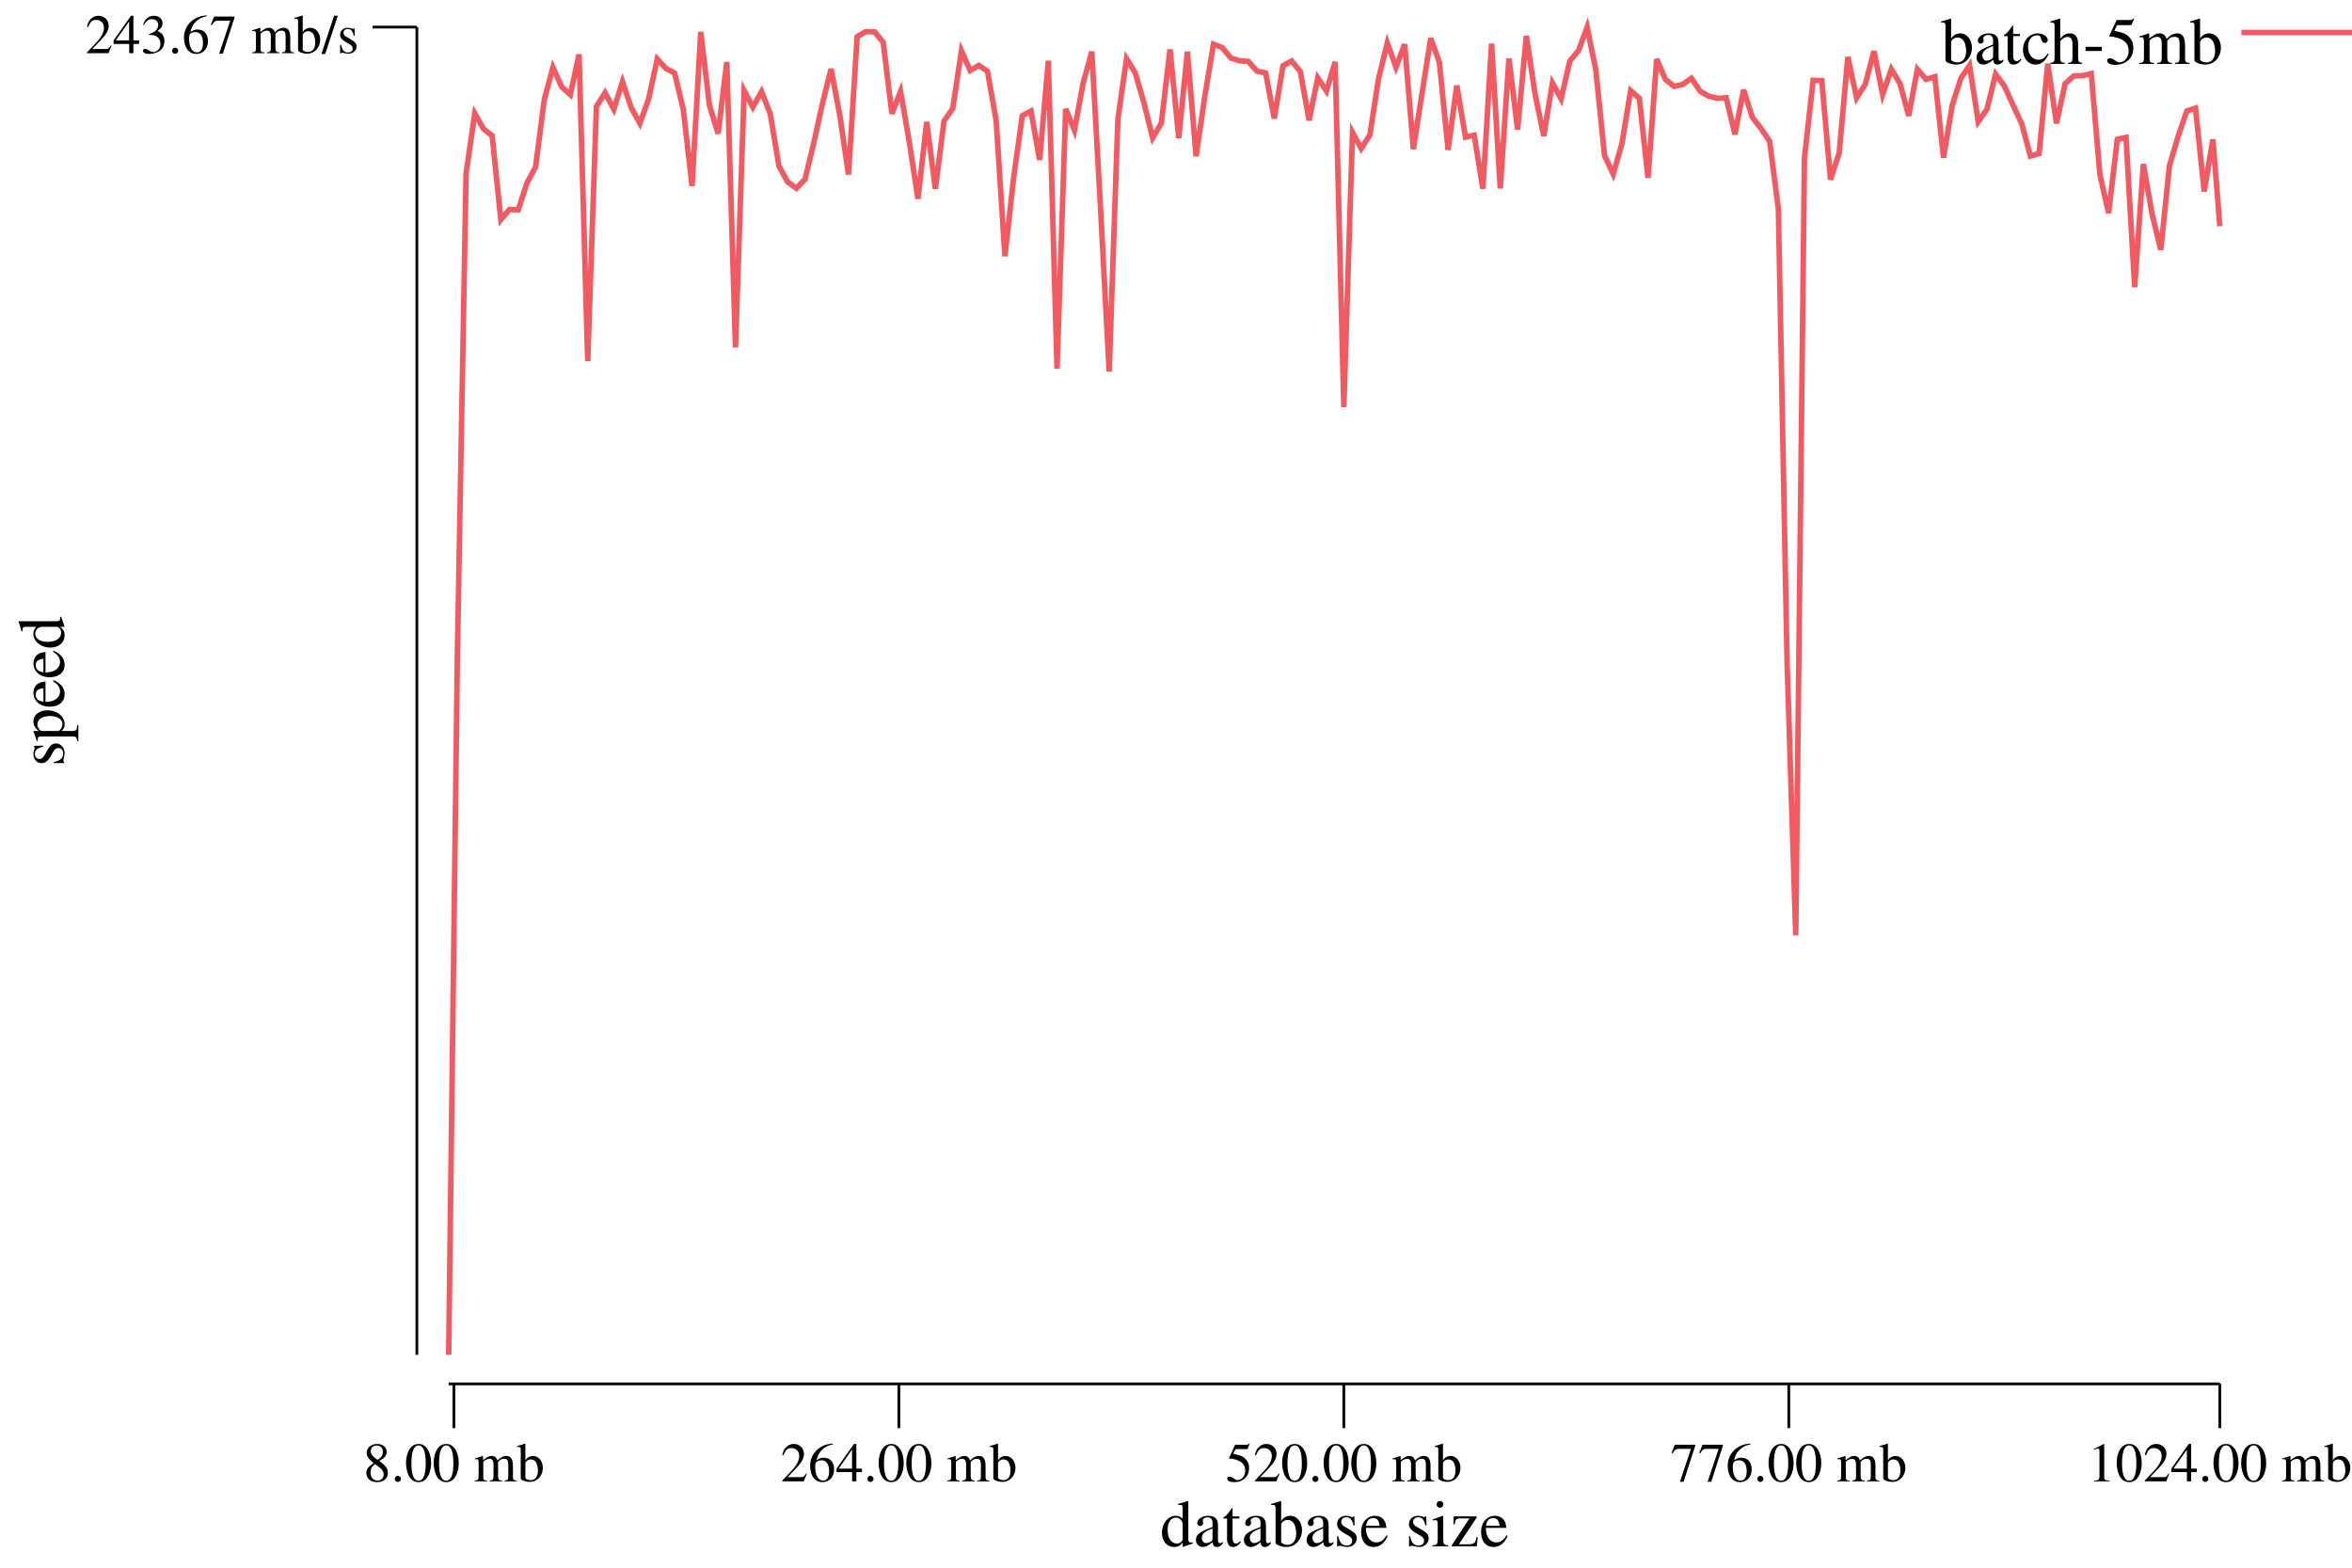
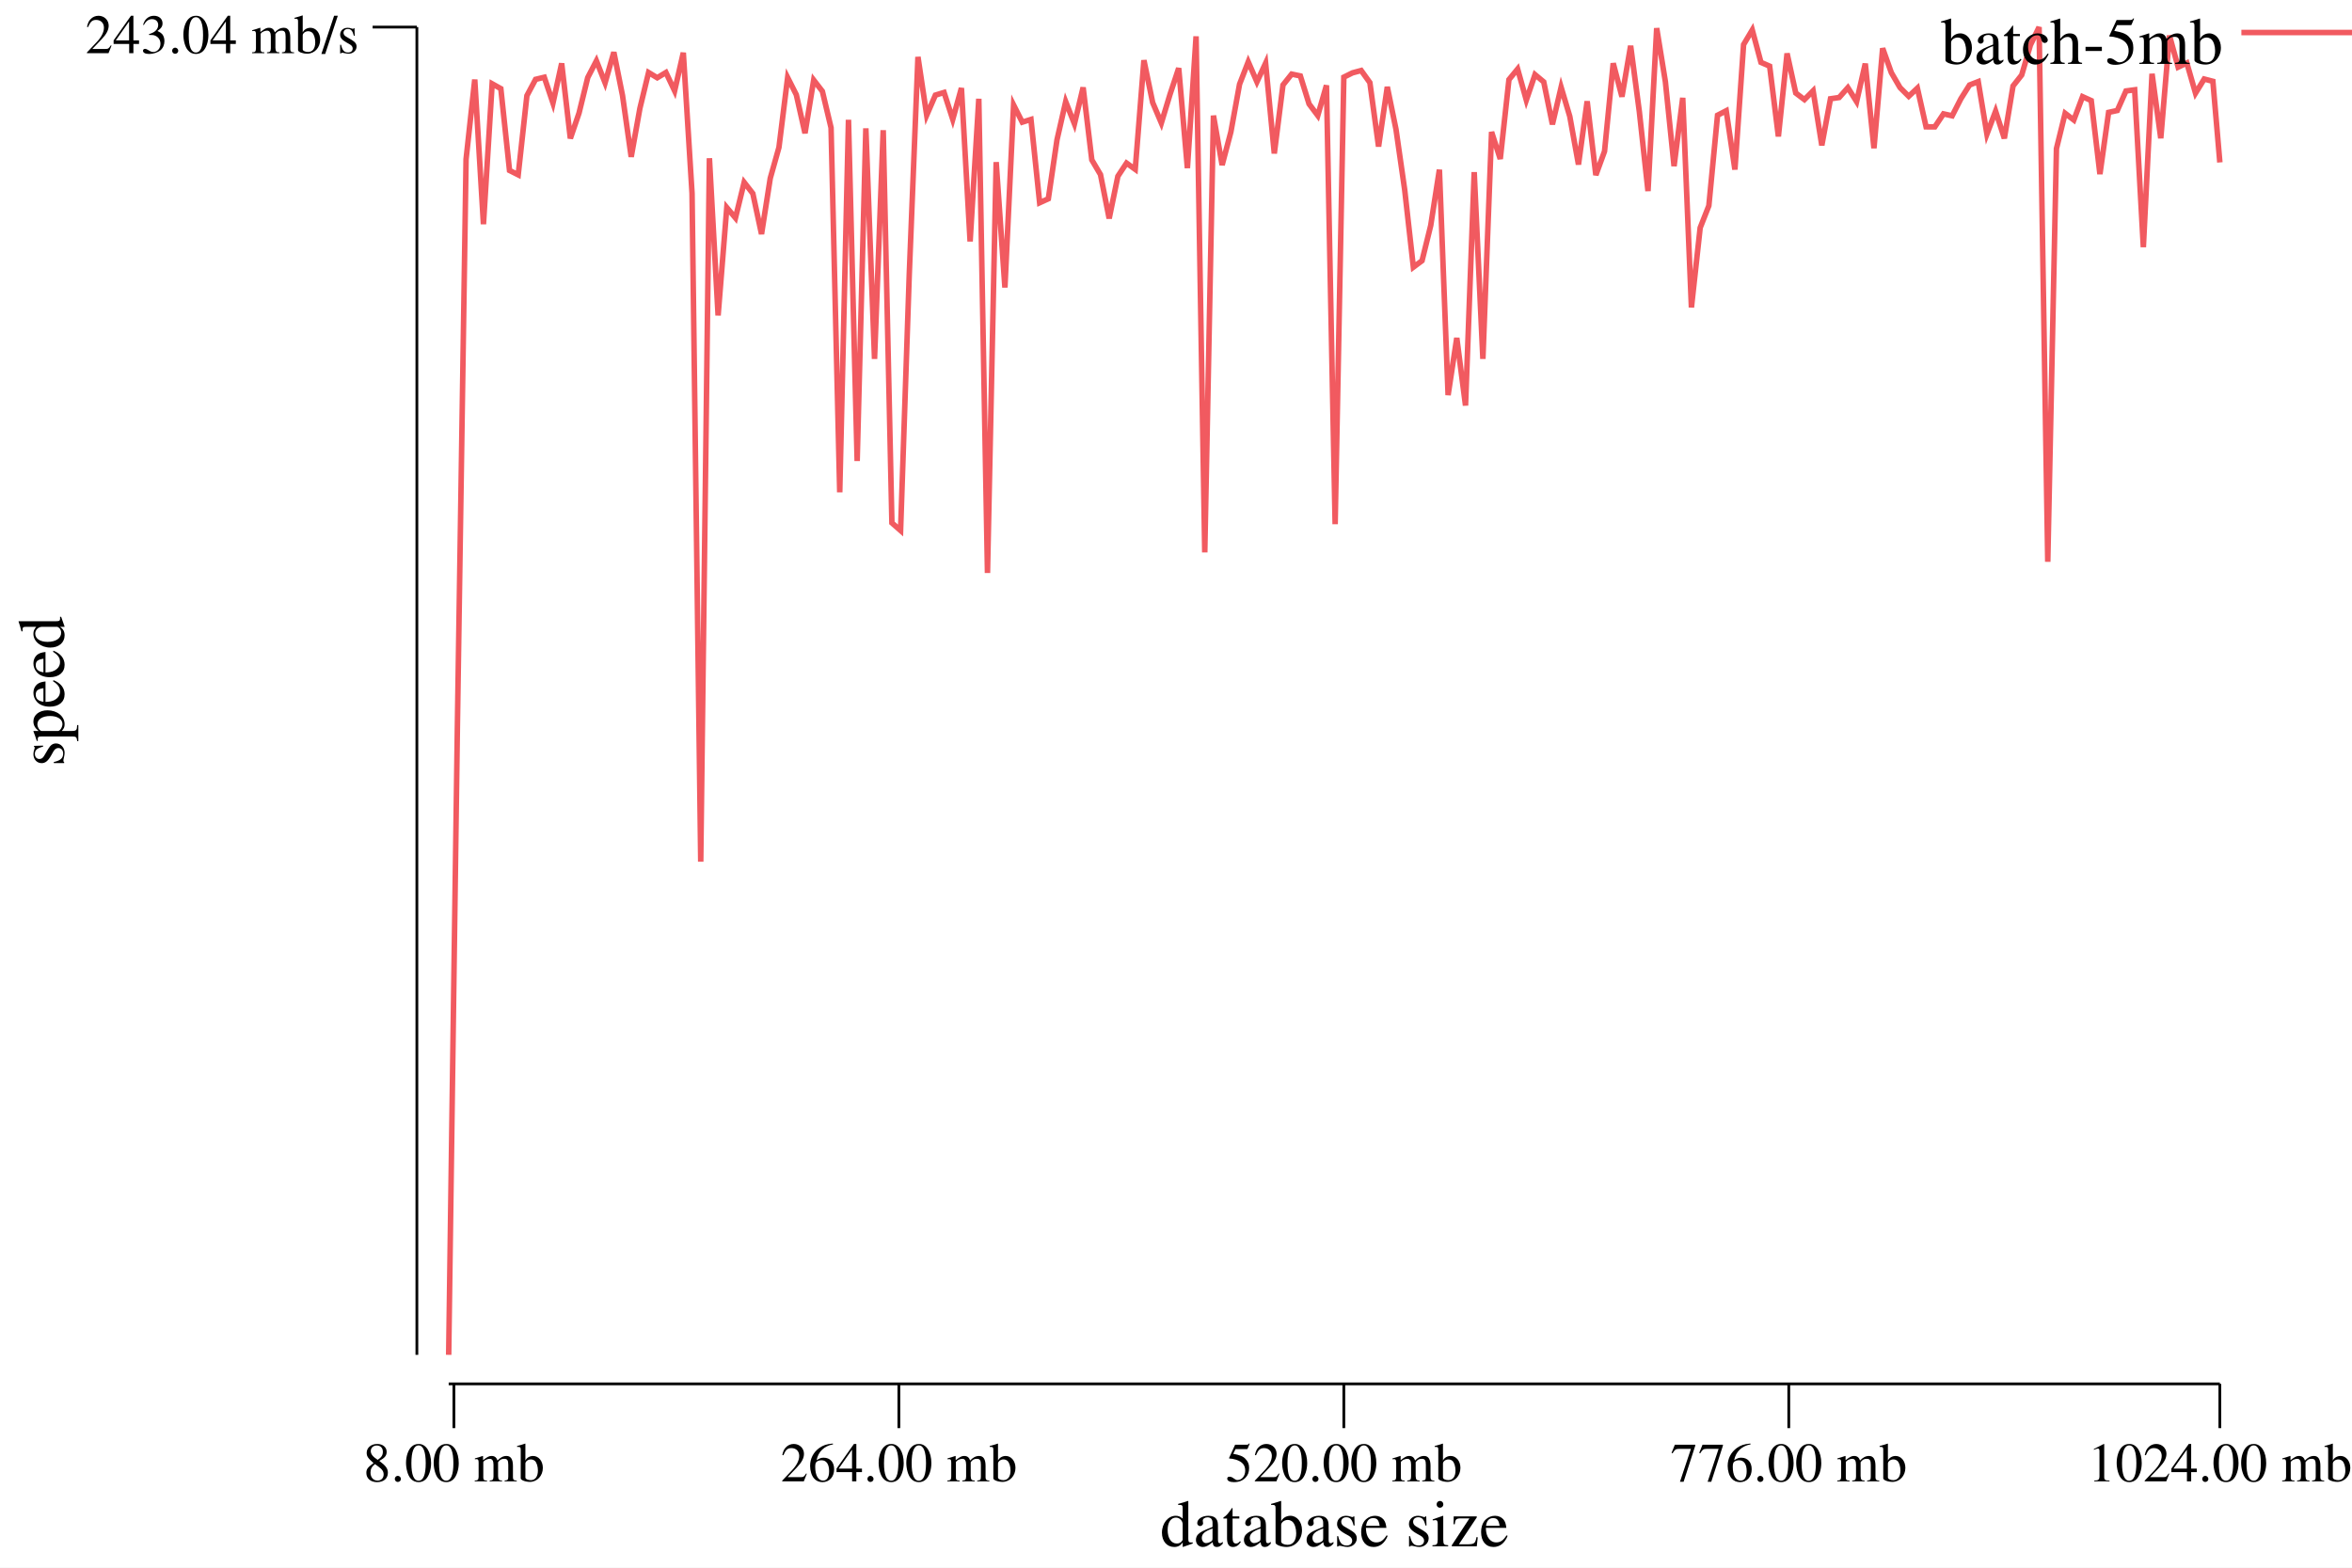
<svg xmlns="http://www.w3.org/2000/svg" width="425.2pt" height="283.46pt" viewBox="0 0 425.2 283.46">
  <g transform="scale(1, -1) translate(0, -283.46)">
    <path d="M0,0L425.2,0L425.2,283.46L0,283.46Z" style="fill:#FFFFFF" />
    <text x="209.73" y="-3.861" transform="scale(1, -1)" style="font-family:Times;font-weight:normal;font-style:normal;font-size:12px">database size</text>
    <text x="65.668" y="-15.602" transform="scale(1, -1)" style="font-family:Times;font-weight:normal;font-style:normal;font-size:10px">8.00 mb</text>
    <text x="141.11" y="-15.602" transform="scale(1, -1)" style="font-family:Times;font-weight:normal;font-style:normal;font-size:10px">264.00 mb</text>
    <text x="221.55" y="-15.602" transform="scale(1, -1)" style="font-family:Times;font-weight:normal;font-style:normal;font-size:10px">520.00 mb</text>
    <text x="301.99" y="-15.602" transform="scale(1, -1)" style="font-family:Times;font-weight:normal;font-style:normal;font-size:10px">776.00 mb</text>
    <text x="377.42" y="-15.602" transform="scale(1, -1)" style="font-family:Times;font-weight:normal;font-style:normal;font-size:10px">1024.00 mb</text>
    <path d="M82.057,25.23L82.057,33.23" style="fill:none;stroke:#000000;stroke-width:0.5" />
    <path d="M162.5,25.23L162.5,33.23" style="fill:none;stroke:#000000;stroke-width:0.5" />
    <path d="M242.94,25.23L242.94,33.23" style="fill:none;stroke:#000000;stroke-width:0.5" />
    <path d="M323.38,25.23L323.38,33.23" style="fill:none;stroke:#000000;stroke-width:0.5" />
    <path d="M401.31,25.23L401.31,33.23" style="fill:none;stroke:#000000;stroke-width:0.5" />
    <path d="M81.114,33.23L401.31,33.23" style="fill:none;stroke:#000000;stroke-width:0.5" />
    <g transform="rotate(90)">
      <text x="144.86" y="11.555" transform="scale(1, -1)" style="font-family:Times;font-weight:normal;font-style:normal;font-size:12px">speed</text>
    </g>
-     <text x="15.416" y="-273.84" transform="scale(1, -1)" style="font-family:Times;font-weight:normal;font-style:normal;font-size:10px">243.67 mb/s</text>
+     <text x="15.416" y="-273.84" transform="scale(1, -1)" style="font-family:Times;font-weight:normal;font-style:normal;font-size:10px">243.04 mb/s</text>
    <path d="M67.364,278.56L75.364,278.56" style="fill:none;stroke:#000000;stroke-width:0.5" />
    <path d="M75.364,38.48L75.364,278.56" style="fill:none;stroke:#000000;stroke-width:0.5" />
-     <path d="M81.114,38.48L82.685,165.02L84.257,252.04L85.828,262.96L87.399,260.16L88.97,258.93L90.541,243.75L92.112,245.58L93.683,245.51L95.254,250.34L96.825,253.28L98.397,265.46L99.968,271.28L101.54,267.74L103.11,266.35L104.68,273.63L106.25,218.14L107.82,264.21L109.39,266.68L110.97,263.7L112.54,268.67L114.11,263.98L115.68,261.16L117.25,265.55L118.82,272.79L120.39,271.08L121.96,270.24L123.53,263.67L125.11,249.84L126.68,277.68L128.25,264.44L129.82,259.3L131.39,272.24L132.96,220.63L134.53,267.07L136.1,264.1L137.67,266.89L139.25,262.88L140.82,253.41L142.39,250.57L143.96,249.41L145.53,251.04L147.1,257.53L148.67,264.66L150.24,271L151.81,262.69L153.39,251.9L154.96,276.83L156.53,277.75L158.1,277.7L159.67,275.81L161.24,262.88L162.81,266.94L164.38,257.8L165.95,247.52L167.53,261.41L169.1,249.33L170.67,261.6L172.24,263.83L173.81,274.27L175.38,270.71L176.95,271.63L178.52,270.57L180.09,261.66L181.67,237.13L183.24,251.24L184.81,262.53L186.38,263.36L187.95,254.54L189.52,272.47L191.09,216.81L192.66,263.77L194.24,259.89L195.81,268.41L197.38,274.12L198.95,245.92L200.52,216.29L202.09,261.91L203.66,272.84L205.23,270.29L206.8,264.88L208.38,258.54L209.95,261.18L211.52,274.53L213.09,258.48L214.66,274.11L216.23,255.2L217.8,265.97L219.37,275.47L220.94,274.86L222.52,272.96L224.09,272.47L225.66,272.35L227.23,270.6L228.8,270.28L230.37,262.04L231.94,271.56L233.51,272.43L235.08,270.52L236.66,261.7L238.23,269.37L239.8,267.01L241.37,272.27L242.94,209.84L244.51,259.51L246.08,256.6L247.65,259.06L249.22,269.26L250.8,275.68L252.37,271.31L253.94,275.46L255.51,256.5L257.08,266.6L258.65,276.54L260.22,272.16L261.79,256.36L263.36,268L264.94,258.66L266.51,259.01L268.08,249.33L269.65,275.56L271.22,249.38L272.79,272.88L274.36,260.02L275.93,276.97L277.5,266.55L279.08,258.86L280.65,268.46L282.22,265.57L283.79,272.41L285.36,274.29L286.93,278.56L288.5,270.79L290.07,255.32L291.64,251.99L293.22,257.5L294.79,267.07L296.36,265.68L297.93,251.29L299.5,272.78L301.07,269.11L302.64,267.84L304.21,268.19L305.78,269.31L307.36,266.95L308.93,266.06L310.5,265.68L312.07,265.77L313.64,259.16L315.21,267.22L316.78,262.27L318.35,260.23L319.92,257.92L321.5,245.67L323.07,163.82L324.64,114.33L326.21,254.83L327.78,268.93L329.35,268.88L330.92,250.99L332.49,255.79L334.06,273.16L335.64,265.77L337.21,268.22L338.78,274.21L340.35,266.36L341.92,270.94L343.49,268.33L345.06,262.52L346.63,270.94L348.2,269.11L349.78,269.58L351.35,254.95L352.92,264.38L354.49,269.31L356.06,271.63L357.63,261.45L359.2,263.71L360.77,270.04L362.35,267.91L363.92,264.46L365.49,261.1L367.06,255.25L368.63,255.69L370.2,271.94L371.77,261.15L373.34,268.33L374.91,269.73L376.49,269.78L378.06,270.14L379.63,251.84L381.2,244.92L382.77,258.26L384.34,258.61L385.91,231.53L387.48,253.8L389.05,244.77L390.63,238.29L392.2,253.5L393.77,258.81L395.34,263.39L396.91,263.91L398.48,248.84L400.05,258.26L401.31,242.55" style="fill:none;stroke:#F15A60" />
+     <path d="M81.114,38.48L82.685,151.88L84.257,254.66L85.828,269.08L87.399,242.92L88.97,268.31L90.541,267.43L92.112,252.64L93.683,251.85L95.254,266.16L96.825,269.11L98.397,269.49L99.968,264.82L101.54,272L103.11,258.43L104.68,263.02L106.25,269.43L107.82,272.46L109.39,268.48L110.97,274.02L112.54,266.19L114.11,255.1L115.68,263.86L117.25,270.35L118.82,269.4L120.39,270.35L121.96,267.03L123.53,273.93L125.11,248.5L126.68,127.65L128.25,254.85L129.82,226.42L131.39,245.93L132.96,244.05L134.53,250.49L136.1,248.47L137.67,241.14L139.25,251.23L140.82,256.81L142.39,269.44L143.96,266.33L145.53,259.37L147.1,268.99L148.67,266.95L150.24,260.36L151.81,194.44L153.39,261.8L154.96,200.1L156.53,260.26L158.1,218.57L159.67,259.92L161.24,188.91L162.81,187.53L164.38,233.89L165.95,273.17L167.53,262.63L169.1,266.26L170.67,266.74L172.24,261.88L173.81,267.54L175.38,239.8L176.95,265.6L178.52,179.86L180.09,254.15L181.67,231.47L183.24,264.48L184.81,261.37L186.38,261.86L187.95,246.8L189.52,247.52L191.09,258.2L192.66,265.08L194.24,261.06L195.81,267.65L197.38,254.55L198.95,251.89L200.52,243.96L202.09,251.59L203.66,253.97L205.23,252.84L206.8,272.57L208.38,264.92L209.95,261.22L211.52,266.4L213.09,271.14L214.66,253.06L216.23,276.89L217.8,183.58L219.37,262.56L220.94,253.62L222.52,259.6L224.09,268.23L225.66,272.28L227.23,268.66L228.8,272.04L230.37,255.71L231.94,268.09L233.51,270.06L235.08,269.73L236.66,264.66L238.23,262.57L239.8,268.03L241.37,188.68L242.94,269.51L244.51,270.29L246.08,270.71L247.65,268.52L249.22,256.96L250.8,267.75L252.37,260.08L253.94,249.16L255.51,235.15L257.08,236.32L258.65,242.69L260.22,252.78L261.79,212.02L263.36,222.36L264.94,210.13L266.51,252.34L268.08,218.57L269.65,259.6L271.22,254.72L272.79,269.06L274.36,270.98L275.93,265.36L277.5,269.97L279.08,268.65L280.65,260.97L282.22,267.69L283.79,262.41L285.36,253.71L286.93,265.15L288.5,251.8L290.07,256.1L291.64,272.02L293.22,265.98L294.79,275.18L296.36,263.3L297.93,248.91L299.5,278.37L301.07,268.7L302.64,253.42L304.21,265.77L305.78,227.87L307.36,242.27L308.93,246.26L310.5,262.62L312.07,263.43L313.64,252.8L315.21,275.4L316.78,278.04L318.35,272.18L319.92,271.5L321.5,258.79L323.07,273.8L324.64,266.64L326.21,265.45L327.78,267.04L329.35,257.18L330.92,265.6L332.49,265.83L334.06,267.61L335.64,265.09L337.21,271.96L338.78,256.66L340.35,274.73L341.92,270.32L343.49,267.62L345.06,266.05L346.63,267.52L348.2,260.53L349.78,260.52L351.35,262.87L352.92,262.52L354.49,265.6L356.06,268.09L357.63,268.7L359.2,259.21L360.77,263.36L362.35,258.44L363.92,267.91L365.49,269.9L367.06,275.3L368.63,278.56L370.2,181.88L371.77,256.59L373.34,262.97L374.91,261.76L376.49,265.98L378.06,265.27L379.63,251.98L381.2,263.14L382.77,263.48L384.34,267.01L385.91,267.22L387.48,238.77L389.05,270.12L390.63,258.46L392.2,277.04L393.77,271.32L395.34,272.07L396.91,266.61L398.48,269.17L400.05,268.76L401.31,254.09" style="fill:none;stroke:#F15A60" />
    <path d="M405.2,277.58L425.2,277.58" style="fill:none;stroke:#F15A60" />
    <text x="350.88" y="-271.91" transform="scale(1, -1)" style="font-family:Times;font-weight:normal;font-style:normal;font-size:12px">batch-5mb</text>
  </g>
</svg>
